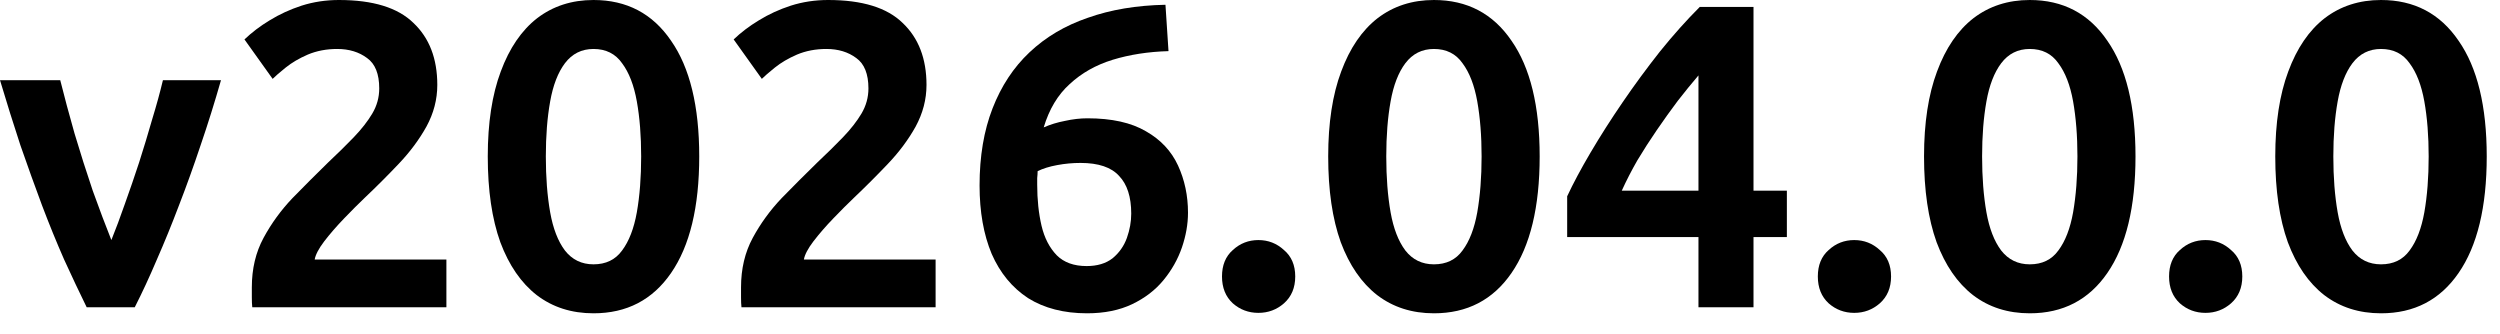
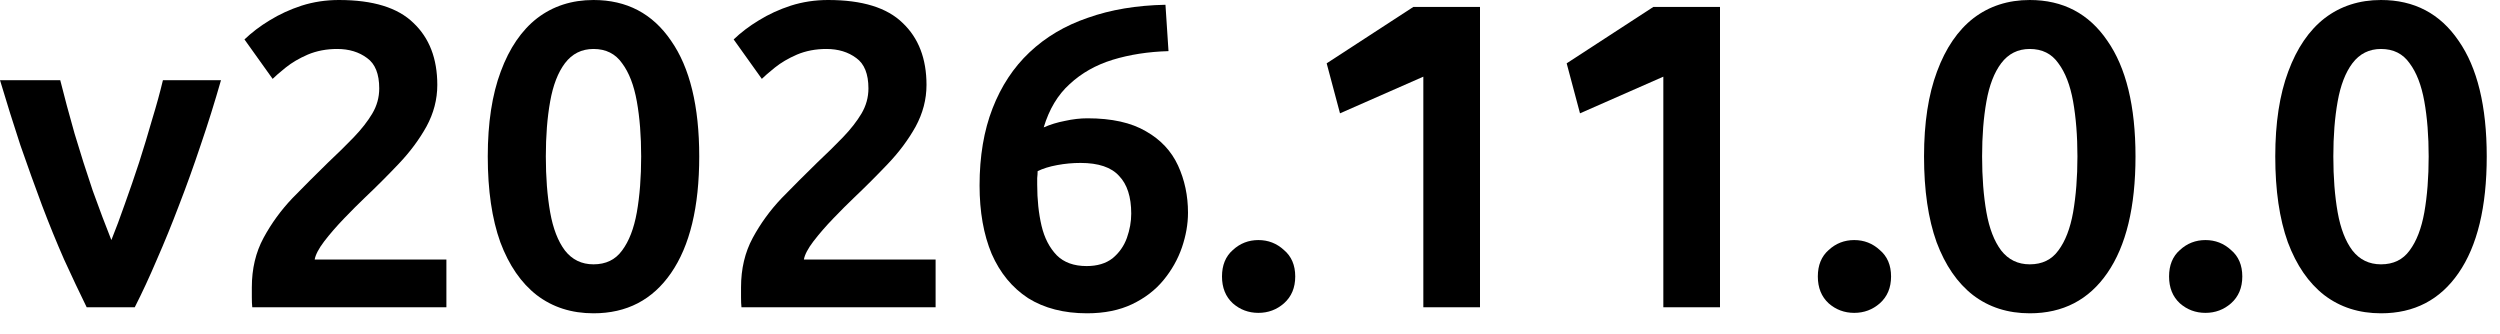
<svg xmlns="http://www.w3.org/2000/svg" width="75" height="10" viewBox="0 0 75 10" fill="none">
  <path d="M71.43 9.399C70.771 9.399 70.204 9.217 69.727 8.853C69.259 8.489 68.895 7.96 68.635 7.267C68.383 6.565 68.258 5.707 68.258 4.693C68.258 3.688 68.388 2.838 68.648 2.145C68.908 1.443 69.272 0.91 69.74 0.546C70.216 0.182 70.78 0 71.43 0C72.427 0 73.202 0.407 73.757 1.222C74.32 2.028 74.602 3.185 74.602 4.693C74.602 6.21 74.32 7.375 73.757 8.19C73.202 8.996 72.427 9.399 71.43 9.399ZM71.43 7.93C71.802 7.93 72.088 7.791 72.288 7.514C72.496 7.237 72.643 6.855 72.73 6.37C72.817 5.876 72.86 5.317 72.86 4.693C72.86 4.078 72.817 3.527 72.73 3.042C72.643 2.557 72.496 2.175 72.288 1.898C72.088 1.612 71.802 1.469 71.43 1.469C71.075 1.469 70.788 1.612 70.572 1.898C70.364 2.175 70.216 2.557 70.13 3.042C70.043 3.527 70 4.078 70 4.693C70 5.317 70.043 5.876 70.13 6.37C70.216 6.855 70.364 7.237 70.572 7.514C70.788 7.791 71.075 7.93 71.43 7.93Z" fill="black" />
  <path d="M66.164 9.386C65.869 9.386 65.613 9.29 65.397 9.1C65.18 8.9 65.072 8.632 65.072 8.294C65.072 7.956 65.18 7.691 65.397 7.501C65.613 7.301 65.869 7.202 66.164 7.202C66.458 7.202 66.714 7.301 66.931 7.501C67.156 7.691 67.269 7.956 67.269 8.294C67.269 8.632 67.156 8.9 66.931 9.1C66.714 9.29 66.458 9.386 66.164 9.386Z" fill="black" />
  <path d="M60.893 9.399C60.234 9.399 59.666 9.217 59.19 8.853C58.722 8.489 58.358 7.96 58.098 7.267C57.846 6.565 57.721 5.707 57.721 4.693C57.721 3.688 57.851 2.838 58.111 2.145C58.371 1.443 58.735 0.91 59.203 0.546C59.679 0.182 60.243 0 60.893 0C61.889 0 62.665 0.407 63.22 1.222C63.783 2.028 64.065 3.185 64.065 4.693C64.065 6.21 63.783 7.375 63.22 8.19C62.665 8.996 61.889 9.399 60.893 9.399ZM60.893 7.93C61.265 7.93 61.551 7.791 61.751 7.514C61.959 7.237 62.106 6.855 62.193 6.37C62.279 5.876 62.323 5.317 62.323 4.693C62.323 4.078 62.279 3.527 62.193 3.042C62.106 2.557 61.959 2.175 61.751 1.898C61.551 1.612 61.265 1.469 60.893 1.469C60.537 1.469 60.251 1.612 60.035 1.898C59.827 2.175 59.679 2.557 59.593 3.042C59.506 3.527 59.463 4.078 59.463 4.693C59.463 5.317 59.506 5.876 59.593 6.37C59.679 6.855 59.827 7.237 60.035 7.514C60.251 7.791 60.537 7.93 60.893 7.93Z" fill="black" />
  <path d="M55.627 9.386C55.332 9.386 55.076 9.29 54.86 9.1C54.643 8.9 54.535 8.632 54.535 8.294C54.535 7.956 54.643 7.691 54.86 7.501C55.076 7.301 55.332 7.202 55.627 7.202C55.921 7.202 56.177 7.301 56.394 7.501C56.619 7.691 56.732 7.956 56.732 8.294C56.732 8.632 56.619 8.9 56.394 9.1C56.177 9.29 55.921 9.386 55.627 9.386Z" fill="black" />
-   <path d="M50.954 9.217V7.111H47.015V5.889C47.197 5.499 47.431 5.061 47.717 4.576C48.003 4.091 48.323 3.588 48.679 3.068C49.034 2.548 49.407 2.041 49.797 1.547C50.195 1.053 50.594 0.607 50.993 0.208H52.605V5.72H53.606V7.111H52.605V9.217H50.954ZM48.653 5.72H50.954V2.262C50.754 2.496 50.546 2.752 50.33 3.029C50.122 3.306 49.914 3.597 49.706 3.9C49.498 4.203 49.303 4.507 49.121 4.81C48.947 5.113 48.791 5.417 48.653 5.72Z" fill="black" />
-   <path d="M43.018 9.399C42.359 9.399 41.791 9.217 41.315 8.853C40.847 8.489 40.483 7.96 40.223 7.267C39.971 6.565 39.846 5.707 39.846 4.693C39.846 3.688 39.976 2.838 40.236 2.145C40.496 1.443 40.86 0.91 41.328 0.546C41.804 0.182 42.368 0 43.018 0C44.014 0 44.79 0.407 45.345 1.222C45.908 2.028 46.19 3.185 46.19 4.693C46.19 6.21 45.908 7.375 45.345 8.19C44.79 8.996 44.014 9.399 43.018 9.399ZM43.018 7.93C43.39 7.93 43.676 7.791 43.876 7.514C44.084 7.237 44.231 6.855 44.318 6.37C44.404 5.876 44.448 5.317 44.448 4.693C44.448 4.078 44.404 3.527 44.318 3.042C44.231 2.557 44.084 2.175 43.876 1.898C43.676 1.612 43.39 1.469 43.018 1.469C42.662 1.469 42.376 1.612 42.16 1.898C41.952 2.175 41.804 2.557 41.718 3.042C41.631 3.527 41.588 4.078 41.588 4.693C41.588 5.317 41.631 5.876 41.718 6.37C41.804 6.855 41.952 7.237 42.16 7.514C42.376 7.791 42.662 7.93 43.018 7.93Z" fill="black" />
+   <path d="M51.6 9.217H49.9V2.3L47.4 3.4L47 1.9L49.6 0.208H51.6V9.217Z" fill="black" />
+   <path d="M44.4 9.217H42.7V2.3L40.2 3.4L39.8 1.9L42.4 0.208H44.4V9.217Z" fill="black" />
  <path d="M37.752 9.386C37.457 9.386 37.201 9.29 36.985 9.1C36.768 8.9 36.66 8.632 36.66 8.294C36.66 7.956 36.768 7.691 36.985 7.501C37.201 7.301 37.457 7.202 37.752 7.202C38.046 7.202 38.302 7.301 38.519 7.501C38.744 7.691 38.857 7.956 38.857 8.294C38.857 8.632 38.744 8.9 38.519 9.1C38.302 9.29 38.046 9.386 37.752 9.386Z" fill="black" />
  <path d="M32.611 9.399C31.917 9.399 31.328 9.247 30.843 8.944C30.366 8.632 30.002 8.19 29.751 7.618C29.508 7.037 29.387 6.352 29.387 5.564C29.387 4.688 29.517 3.917 29.777 3.25C30.037 2.582 30.405 2.023 30.882 1.573C31.367 1.113 31.952 0.767 32.637 0.533C33.321 0.29 34.097 0.16 34.964 0.143L35.055 1.534C34.448 1.551 33.889 1.638 33.378 1.794C32.875 1.95 32.446 2.192 32.091 2.522C31.735 2.842 31.475 3.276 31.311 3.822C31.51 3.735 31.722 3.67 31.948 3.627C32.182 3.575 32.407 3.549 32.624 3.549C33.352 3.549 33.937 3.679 34.379 3.939C34.821 4.19 35.141 4.532 35.341 4.966C35.54 5.399 35.64 5.871 35.64 6.383C35.64 6.721 35.579 7.067 35.458 7.423C35.336 7.778 35.15 8.107 34.899 8.411C34.656 8.705 34.344 8.944 33.963 9.126C33.581 9.308 33.131 9.399 32.611 9.399ZM32.598 7.982C32.918 7.982 33.178 7.904 33.378 7.748C33.577 7.583 33.72 7.379 33.807 7.137C33.893 6.894 33.937 6.651 33.937 6.409C33.937 5.906 33.815 5.529 33.573 5.278C33.339 5.018 32.953 4.888 32.416 4.888C32.182 4.888 31.948 4.909 31.714 4.953C31.48 4.996 31.285 5.057 31.129 5.135C31.129 5.195 31.124 5.265 31.116 5.343C31.116 5.412 31.116 5.477 31.116 5.538C31.116 5.988 31.159 6.4 31.246 6.773C31.332 7.137 31.484 7.431 31.701 7.657C31.917 7.873 32.216 7.982 32.598 7.982Z" fill="black" />
  <path d="M22.244 9.217C22.235 9.139 22.231 9.039 22.231 8.918C22.231 8.788 22.231 8.688 22.231 8.619C22.231 8.064 22.348 7.57 22.582 7.137C22.816 6.704 23.106 6.305 23.453 5.941C23.808 5.577 24.163 5.222 24.519 4.875C24.805 4.606 25.06 4.355 25.286 4.121C25.52 3.878 25.706 3.64 25.845 3.406C25.983 3.172 26.053 2.921 26.053 2.652C26.053 2.219 25.931 1.915 25.689 1.742C25.446 1.56 25.147 1.469 24.792 1.469C24.471 1.469 24.176 1.525 23.908 1.638C23.648 1.751 23.427 1.881 23.245 2.028C23.063 2.175 22.933 2.288 22.855 2.366L22.01 1.183C22.226 0.975 22.478 0.784 22.764 0.611C23.058 0.429 23.379 0.282 23.726 0.169C24.081 0.056 24.454 0 24.844 0C25.866 0 26.612 0.23 27.08 0.689C27.556 1.14 27.795 1.759 27.795 2.548C27.795 2.981 27.686 3.397 27.47 3.796C27.253 4.186 26.976 4.559 26.638 4.914C26.308 5.261 25.97 5.599 25.624 5.928C25.433 6.11 25.225 6.318 25 6.552C24.774 6.786 24.575 7.016 24.402 7.241C24.237 7.458 24.142 7.64 24.116 7.787H28.068V9.217H22.244Z" fill="black" />
  <path d="M17.805 9.399C17.146 9.399 16.578 9.217 16.102 8.853C15.634 8.489 15.27 7.96 15.01 7.267C14.758 6.565 14.633 5.707 14.633 4.693C14.633 3.688 14.763 2.838 15.023 2.145C15.283 1.443 15.647 0.91 16.115 0.546C16.591 0.182 17.155 0 17.805 0C18.802 0 19.577 0.407 20.132 1.222C20.695 2.028 20.977 3.185 20.977 4.693C20.977 6.21 20.695 7.375 20.132 8.19C19.577 8.996 18.802 9.399 17.805 9.399ZM17.805 7.93C18.177 7.93 18.463 7.791 18.663 7.514C18.871 7.237 19.018 6.855 19.105 6.37C19.192 5.876 19.235 5.317 19.235 4.693C19.235 4.078 19.192 3.527 19.105 3.042C19.018 2.557 18.871 2.175 18.663 1.898C18.463 1.612 18.177 1.469 17.805 1.469C17.45 1.469 17.163 1.612 16.947 1.898C16.739 2.175 16.591 2.557 16.505 3.042C16.418 3.527 16.375 4.078 16.375 4.693C16.375 5.317 16.418 5.876 16.505 6.37C16.591 6.855 16.739 7.237 16.947 7.514C17.163 7.791 17.45 7.93 17.805 7.93Z" fill="black" />
  <path d="M7.568 9.217C7.559 9.139 7.555 9.039 7.555 8.918C7.555 8.788 7.555 8.688 7.555 8.619C7.555 8.064 7.672 7.57 7.906 7.137C8.14 6.704 8.43 6.305 8.777 5.941C9.132 5.577 9.488 5.222 9.843 4.875C10.129 4.606 10.385 4.355 10.61 4.121C10.844 3.878 11.03 3.64 11.169 3.406C11.308 3.172 11.377 2.921 11.377 2.652C11.377 2.219 11.256 1.915 11.013 1.742C10.77 1.56 10.471 1.469 10.116 1.469C9.795 1.469 9.501 1.525 9.232 1.638C8.972 1.751 8.751 1.881 8.569 2.028C8.387 2.175 8.257 2.288 8.179 2.366L7.334 1.183C7.551 0.975 7.802 0.784 8.088 0.611C8.383 0.429 8.703 0.282 9.05 0.169C9.405 0.056 9.778 0 10.168 0C11.191 0 11.936 0.23 12.404 0.689C12.881 1.14 13.119 1.759 13.119 2.548C13.119 2.981 13.011 3.397 12.794 3.796C12.577 4.186 12.3 4.559 11.962 4.914C11.633 5.261 11.295 5.599 10.948 5.928C10.757 6.11 10.549 6.318 10.324 6.552C10.099 6.786 9.899 7.016 9.726 7.241C9.561 7.458 9.466 7.64 9.44 7.787H13.392V9.217H7.568Z" fill="black" />
  <path d="M2.6 9.217C2.383 8.775 2.158 8.298 1.924 7.787C1.699 7.275 1.478 6.734 1.261 6.162C1.044 5.581 0.828 4.979 0.611 4.355C0.403 3.722 0.199 3.072 0 2.405H1.807C1.928 2.89 2.071 3.423 2.236 4.004C2.409 4.584 2.591 5.156 2.782 5.72C2.981 6.274 3.168 6.768 3.341 7.202C3.471 6.881 3.605 6.521 3.744 6.123C3.891 5.715 4.034 5.299 4.173 4.875C4.312 4.441 4.442 4.012 4.563 3.588C4.693 3.163 4.801 2.769 4.888 2.405H6.63C6.439 3.072 6.236 3.722 6.019 4.355C5.811 4.979 5.594 5.581 5.369 6.162C5.152 6.734 4.931 7.275 4.706 7.787C4.489 8.298 4.268 8.775 4.043 9.217H2.6Z" fill="black" />
</svg>
